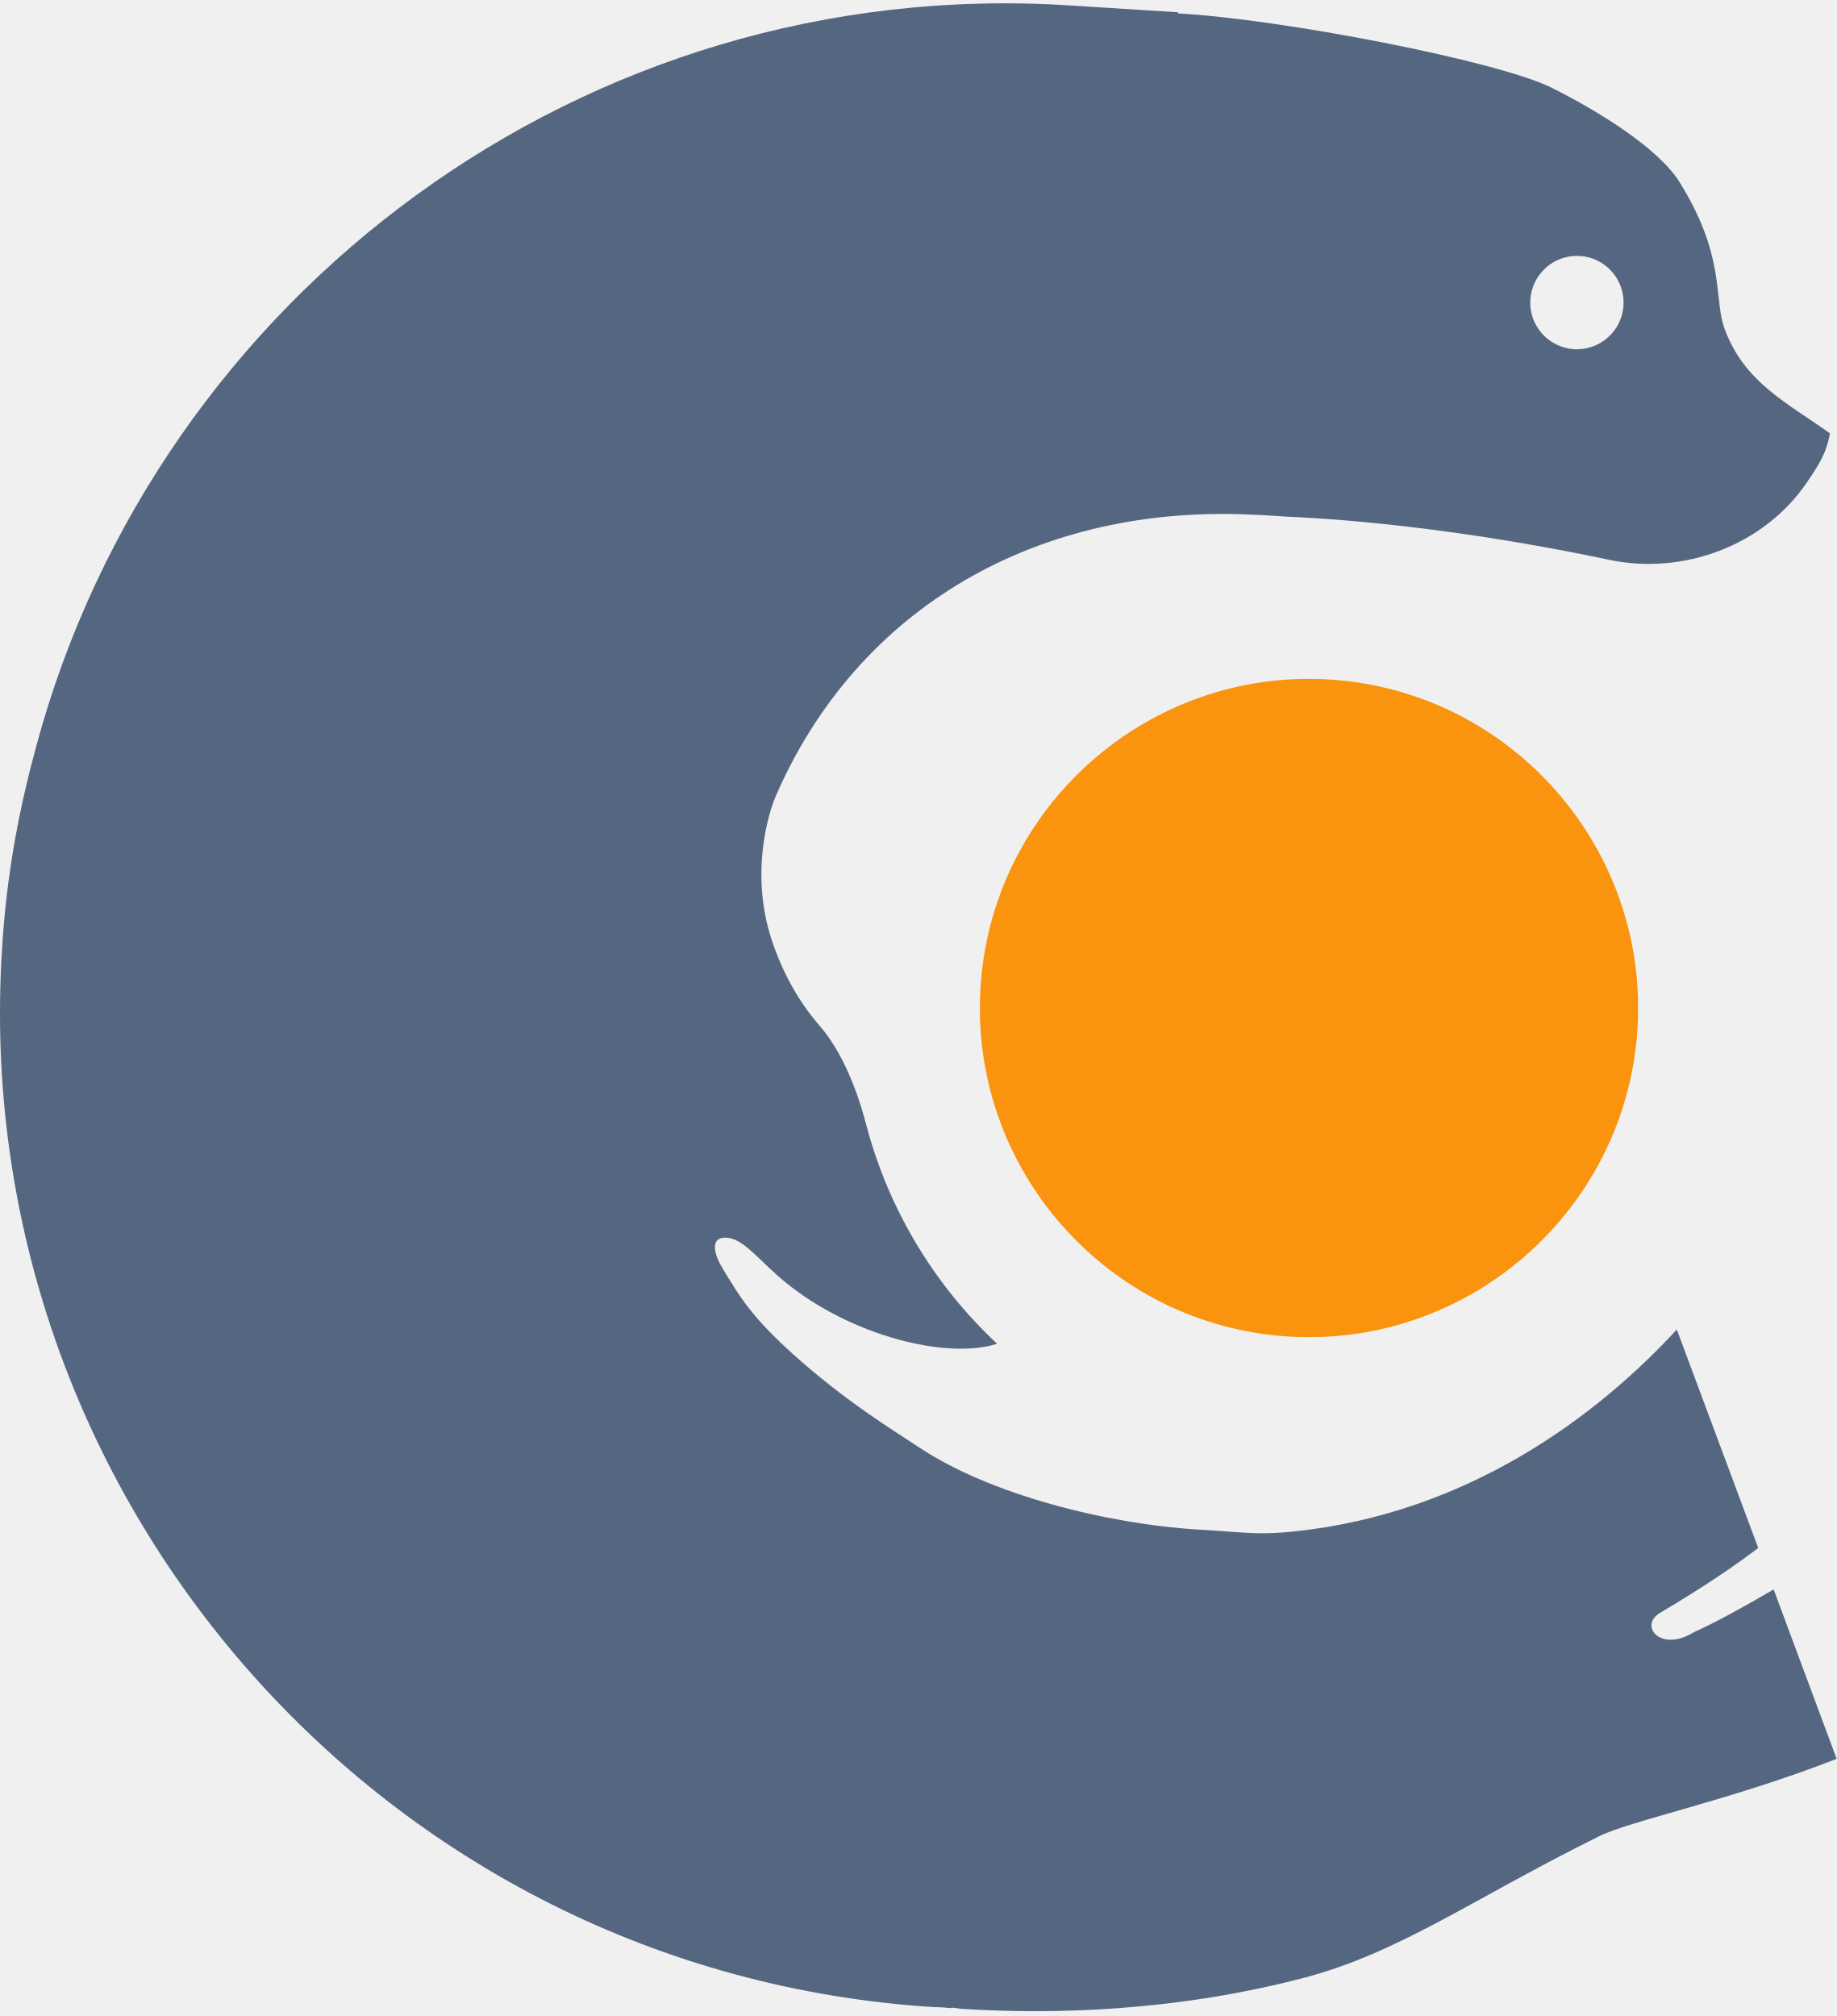
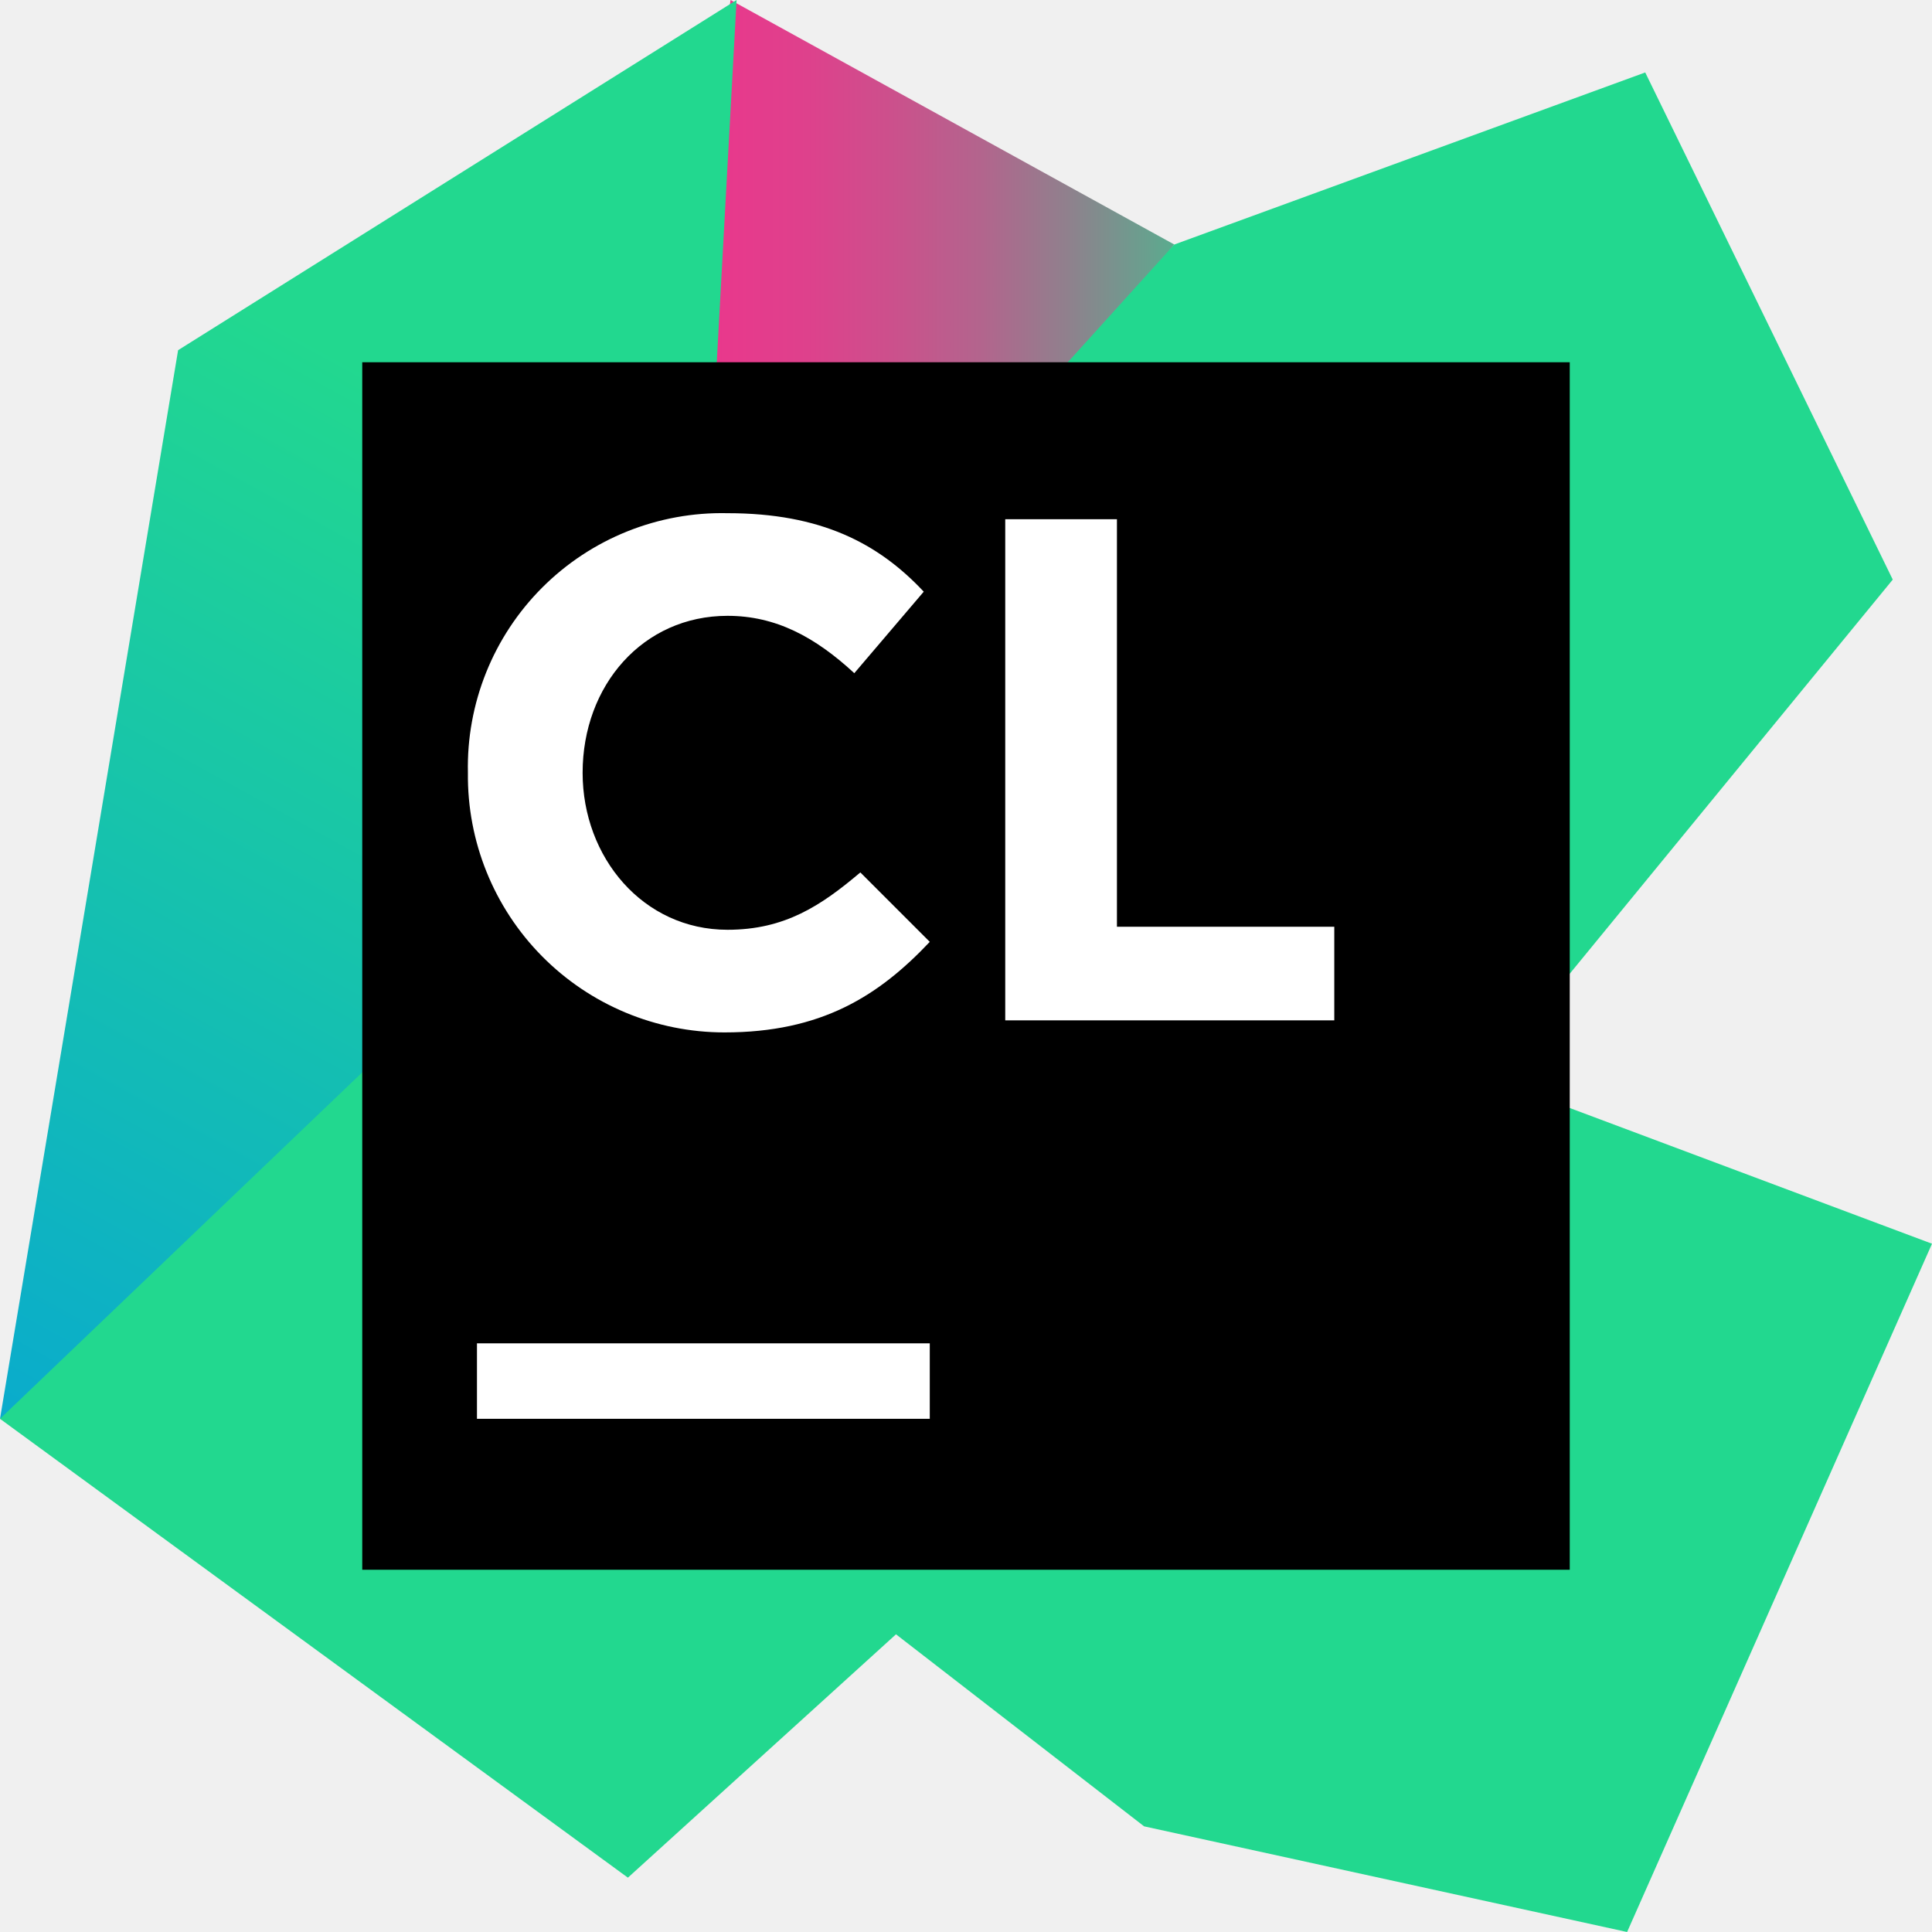
- <svg xmlns="http://www.w3.org/2000/svg" width="256px" height="281px" viewBox="0 0 256 281" version="1.1" preserveAspectRatio="xMidYMid">
-   <g>
-     <path d="M247.218,221.542 C243.004,224.015 238.861,226.276 236.084,227.508 C231.475,230.383 228.381,226.609 231.365,224.821 C237.646,221.088 241.767,218.273 245.068,215.764 L233.72,185.319 C222.341,197.652 204.424,210.903 180.479,213.453 C175.685,213.967 173.54,213.617 169.664,213.367 C167.937,213.257 168.597,213.298 166.855,213.188 C154.162,212.383 138.127,208.352 128.21,201.813 C124.385,199.287 117.632,195.163 110.435,188.657 C104.807,183.555 103.217,180.945 100.696,176.751 C99.459,174.739 99.094,172.642 100.863,172.523 C103.514,172.352 105.421,175.399 109.465,178.72 C118.638,186.226 132.065,189.547 138.976,187.296 C130.252,179.148 123.86,168.604 120.746,156.81 C120.072,154.206 118.143,147.48 114.279,143.022 C111.382,139.701 109.106,135.671 107.556,130.995 C104.462,121.576 107.218,113.073 108.1,111.034 C119.537,84.617 144.787,70.104 175.052,71.764 L175.052,71.748 C175.455,71.764 175.754,71.783 175.775,71.783 C177.512,71.894 177.661,71.903 179.391,72.014 C180.706,72.099 198.662,72.618 224.293,78.03 C234.584,80.204 245.816,76.075 251.817,67.29 C253.568,64.739 254.605,63.079 255.058,60.4 C249.255,56.224 243.047,53.325 240.33,45.687 C238.856,41.561 240.543,35.66 234.06,25.321 C231.113,20.652 222.878,15.526 216.277,12.23 C208.754,8.473 178.539,2.645 164.201,1.87 L164.184,1.711 C164.184,1.711 159.655,1.43 148.931,0.745 C81.466,-3.51 22.039,41.058 5.063,103.967 C5.035,104.066 5.015,104.173 4.987,104.276 C4.602,105.726 4.203,107.181 3.858,108.658 C2.048,116.02 0.816,123.782 0.301,131.987 L0.301,132.137 C0.289,132.213 0.279,132.303 0.279,132.385 C-4.544,208.837 53.713,274.948 130.106,279.757 C130.611,279.775 131.108,279.775 131.601,279.817 C131.896,279.835 132.173,279.885 132.468,279.904 C132.548,279.904 132.62,279.86 132.708,279.844 C132.768,279.86 132.828,279.86 132.883,279.86 C135.93,280.049 130.818,279.8 134.238,280.015 C146.649,280.794 163.691,280.384 181.595,275.719 C195.011,272.225 205.143,264.737 222.87,255.957 C227.342,253.74 241.1,250.976 256,245.156 L247.218,221.542 L247.218,221.542 Z M220.204,35.678 C223.783,35.892 226.512,38.999 226.286,42.577 C226.067,46.167 222.973,48.884 219.382,48.671 C215.793,48.431 213.076,45.345 213.305,41.768 C213.531,38.177 216.627,35.46 220.204,35.678 L220.204,35.678 Z" fill="#556780" />
-     <path d="M136.67,137.616 C138.25,112.378 160.093,93.13 185.321,94.713 C210.582,96.305 229.818,118.146 228.237,143.388 C226.637,168.636 204.795,187.882 179.557,186.288 C154.314,184.697 135.078,162.88 136.67,137.616" fill="#FA930D" />
-   </g>
+ <svg xmlns="http://www.w3.org/2000/svg" width="2500" height="2500" viewBox="0 0 256 256" preserveAspectRatio="xMidYMid">
+   <defs>
+     <linearGradient x1=".242%" y1="50%" x2="115.269%" y2="50%" id="a">
+       <stop stop-color="#ED358C" offset="0%" />
+       <stop stop-color="#E9388C" offset="16%" />
+       <stop stop-color="#DE418C" offset="30%" />
+       <stop stop-color="#CC508C" offset="43%" />
+       <stop stop-color="#B2658D" offset="57%" />
+       <stop stop-color="#90808D" offset="70%" />
+       <stop stop-color="#67A18E" offset="83%" />
+       <stop stop-color="#37C78F" offset="95%" />
+       <stop stop-color="#22D88F" offset="100%" />
+     </linearGradient>
+     <linearGradient x1="66.762%" y1="17.457%" x2="28.197%" y2="151.84%" id="b">
+       <stop stop-color="#22D88F" offset="9%" />
+       <stop stop-color="#029DE0" offset="90%" />
+     </linearGradient>
+     <linearGradient x1="10618.142%" y1="-66066%" x2="-1095.231%" y2="-79666%" id="c">
+       <stop stop-color="#22D88F" offset="9%" />
+       <stop stop-color="#029DE0" offset="90%" />
+     </linearGradient>
+     <linearGradient x1="5973.425%" y1="-73910%" x2="9952.73%" y2="-74606%" id="d">
+       <stop stop-color="#22D88F" offset="9%" />
+       <stop stop-color="#029DE0" offset="90%" />
+     </linearGradient>
+   </defs>
+   <path fill="url(#a)" d="M98.4 103.6l-17.2 7.2L96.8 0l58.8 32.4z" />
+   <path fill="url(#b)" d="M89.2 153.6L97.6 0l-74 46.4L0 188z" />
+   <path fill="url(#c)" d="M250.8 76.8L218 9.6l-62.4 22.8L110 82.8 0 188l83.2 60.8 104-94.4z" />
+   <path fill="url(#d)" d="M107.6 109.2l-14.4 87.6 58.4 45.2 64 14 40.4-91.2z" />
+   <path d="M48 48h160v160H48z" />
+   <path d="M63.2 178h60v10h-60v-10zM62 102.4A33.66 33.66 0 0 1 96.4 68c12.4 0 20 4 26 10.4l-9.2 10.8c-5.2-4.8-10.4-7.6-16.8-7.6-11.2 0-19.2 9.2-19.2 20.8 0 11.2 8 20.8 19.2 20.8 7.6 0 12.4-3.2 17.6-7.6l9.2 9.2c-6.8 7.2-14.4 12-27.2 12a34 34 0 0 1-34-34.4zm71.2-33.6H148v54h28.8v12.4h-43.6V68.8z" fill="#FFF" />
</svg>
